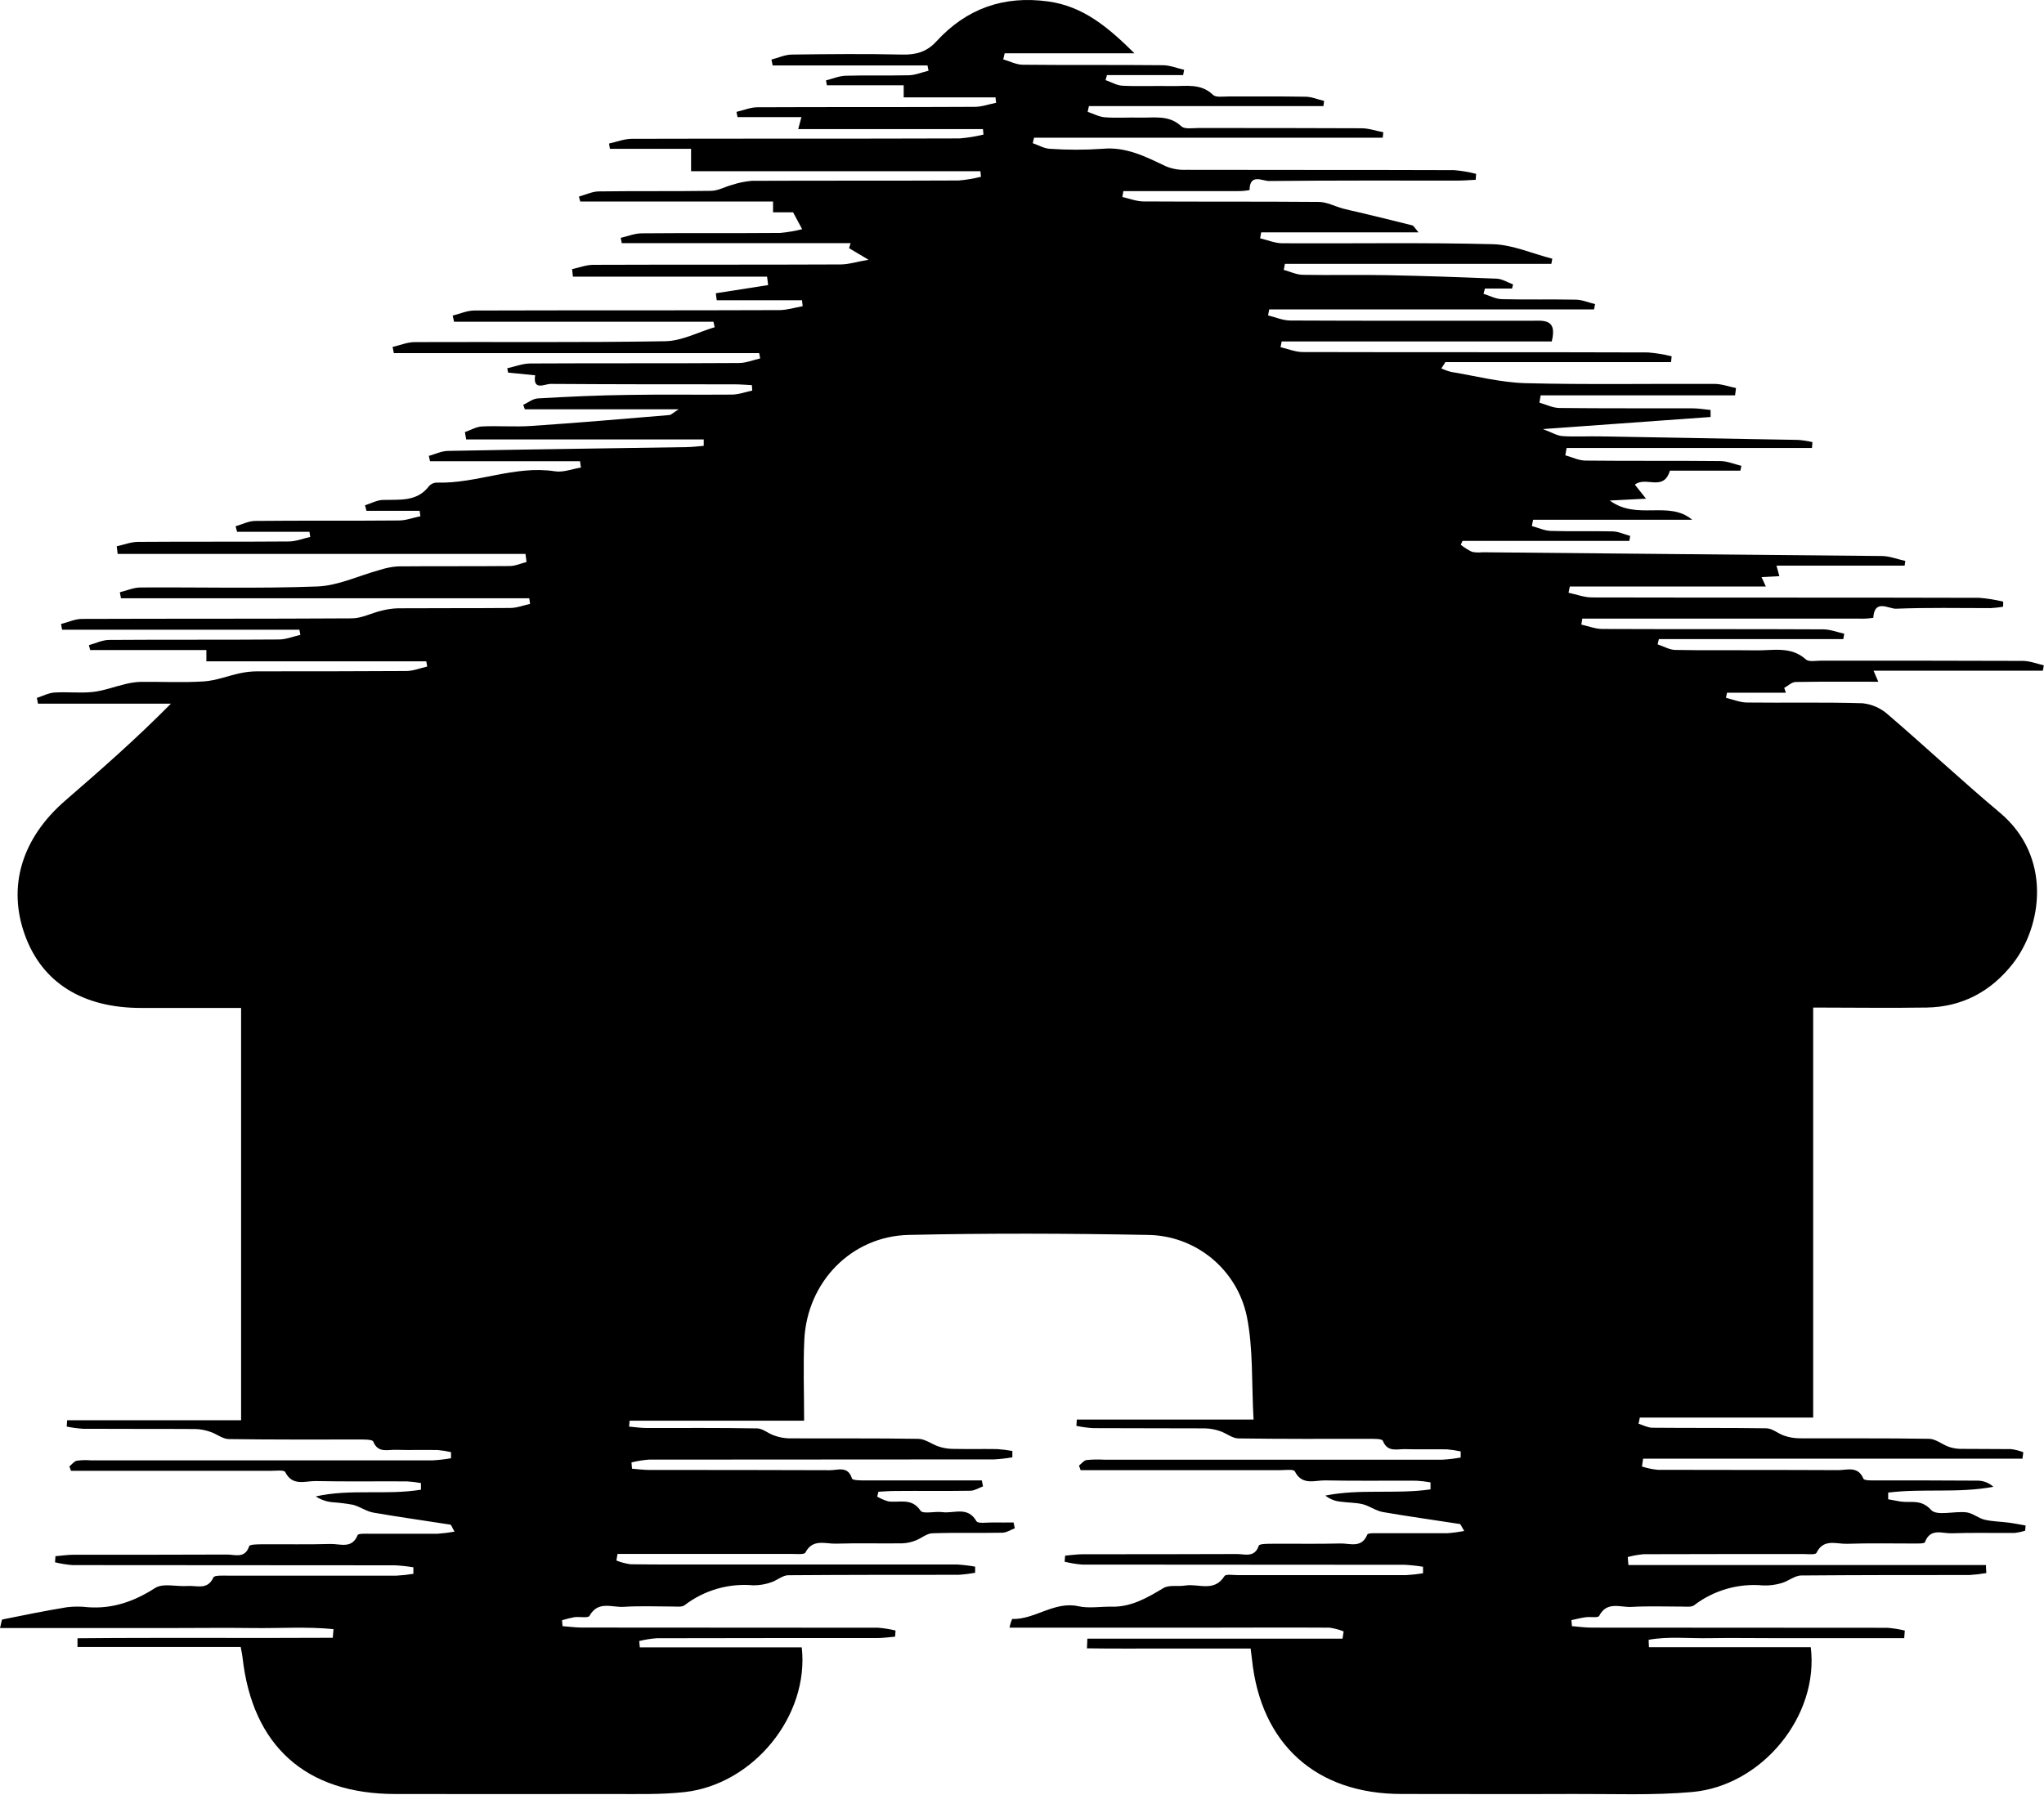
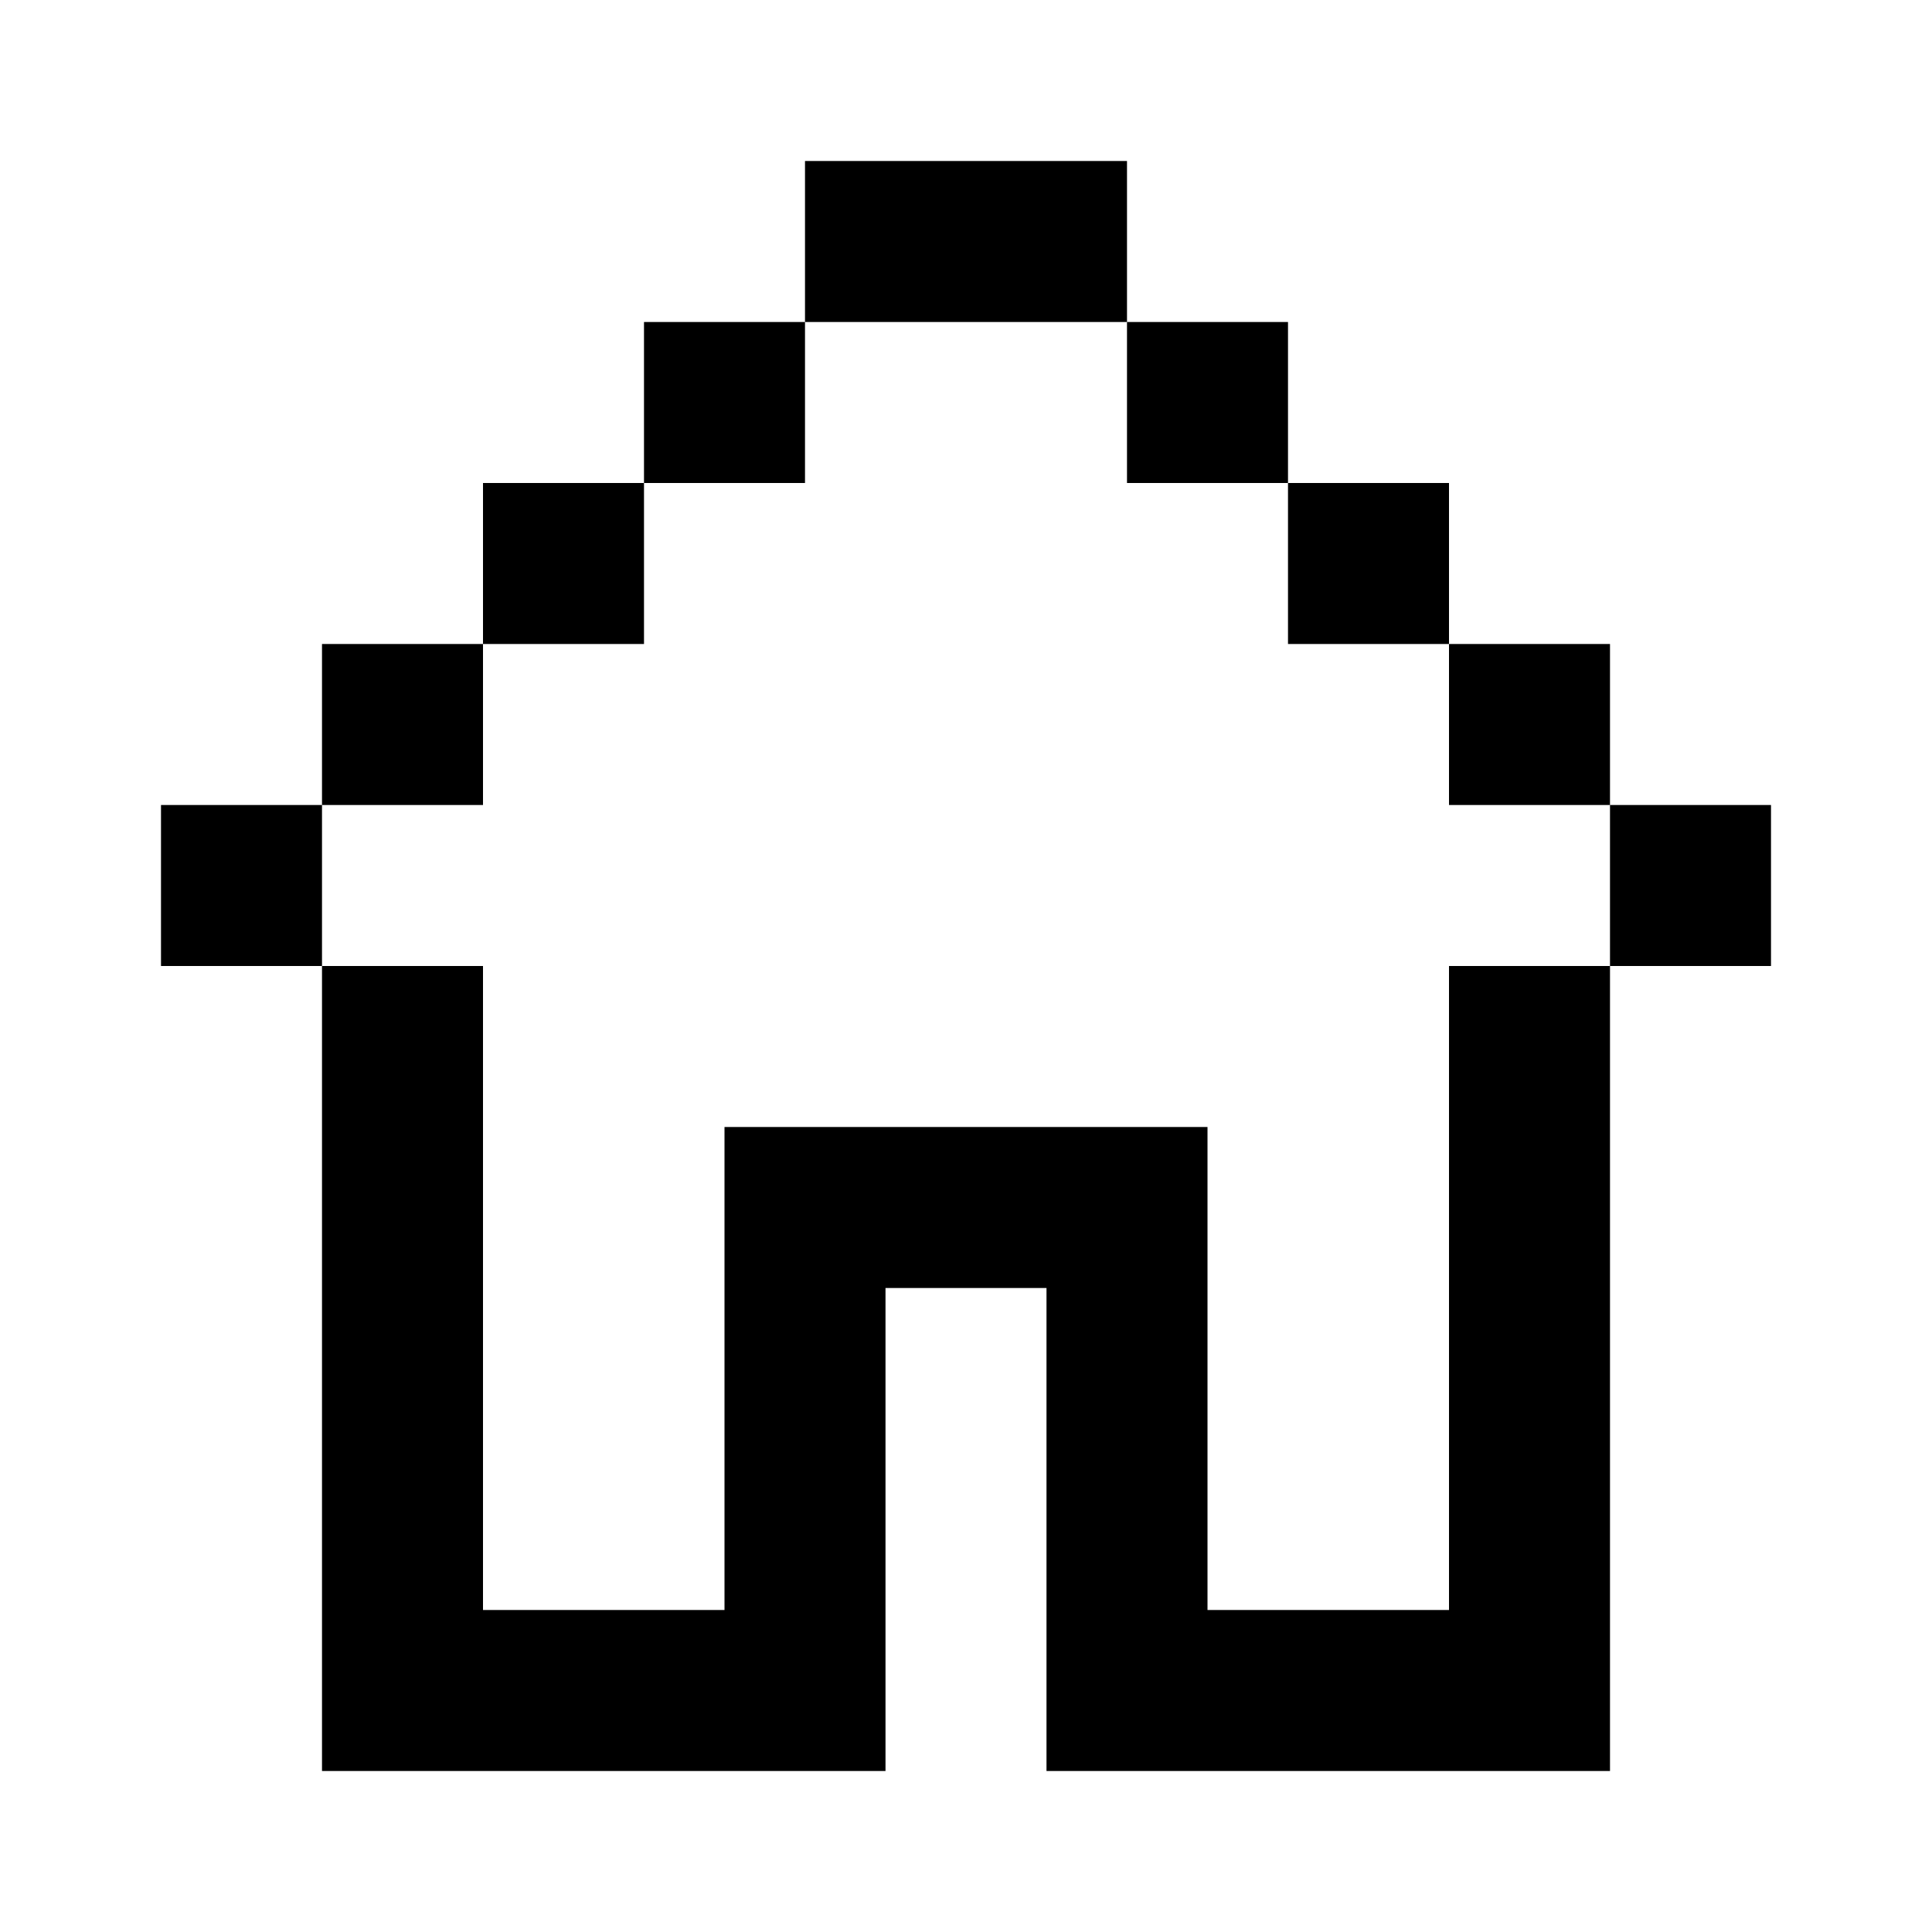
- <svg xmlns="http://www.w3.org/2000/svg" viewBox="0 0 583.12 512.11">
-   <g id="Layer_2" data-name="Layer 2">
-     <g id="Layer_1-2" data-name="Layer 1">
-       <path d="M95.14,464.88c-7.59-.75-15.29-.21-22.92-.31-8-.11-16,0-24,0H0c.37-1.34.44-2.4.71-2.45,6.11-1.25,12.23-2.47,18.38-3.49a25,25,0,0,1,6,0c7.08.51,13.19-1.65,19.17-5.49,2.28-1.46,6.17-.33,9.32-.57,2.57-.19,5.64,1.25,7.3-2.44.3-.67,2.76-.5,4.23-.51,16,0,32,0,48,0a44.07,44.07,0,0,0,4.82-.52v-1.86a46.19,46.19,0,0,0-5.23-.57q-46-.06-92-.06a30.72,30.72,0,0,1-5-.8l.12-1.74c1.67-.14,3.34-.4,5-.41,14.67,0,29.34,0,44-.06,2.23,0,5.09,1.22,6.26-2.38.17-.54,2.44-.54,3.74-.55,6.5-.05,13,.1,19.5-.09,2.69-.07,6.08,1.5,7.71-2.52.2-.5,2.17-.39,3.32-.4,6.5,0,13,0,19.5,0a43.73,43.73,0,0,0,4.82-.6c-.74-1.25-.93-2-1.23-2-7.3-1.16-14.64-2.16-21.92-3.43-2-.35-3.79-1.69-5.77-2.22a50,50,0,0,0-5.77-.73,10.3,10.3,0,0,1-4.89-1.67c9.94-2.23,20.14-.29,30-1.92v-1.89a32,32,0,0,0-4-.48c-8.67-.05-17.34.09-26-.09-3-.06-6.63,1.59-8.72-2.57-.33-.67-2.81-.35-4.3-.35q-25.76,0-51.5,0H20.25l-.45-1.27c.7-.57,1.34-1.45,2.13-1.62a18.84,18.84,0,0,1,4-.1q48.75,0,97.5,0a44.24,44.24,0,0,0,5.24-.6v-1.75a28.2,28.2,0,0,0-3.83-.6c-4-.07-8,.06-12-.06-2.29-.07-5,1-6.36-2.35-.26-.65-2.73-.59-4.18-.59-12.33,0-24.66.06-37-.12-1.77,0-3.49-1.48-5.3-2.07a14,14,0,0,0-4.23-.8c-10.66-.07-21.33,0-32-.07a35,35,0,0,1-4.74-.63l.12-1.81H68.78V287.62H40.22c-16.65,0-28.16-7.21-33.08-20.71C2.06,253,6.19,239.22,18.62,228.45c10.18-8.82,20.32-17.7,30.13-27.65H10.84l-.32-1.65c1.67-.53,3.31-1.42,5-1.53,3.65-.24,7.36.23,11-.17,3.15-.35,6.19-1.54,9.3-2.26a20.38,20.38,0,0,1,4.38-.62c6-.06,12,.26,18-.13,3.46-.23,6.84-1.6,10.28-2.33a23.8,23.8,0,0,1,4.9-.54c14.17,0,28.34,0,42.5-.09,2,0,4-.83,6-1.28l-.27-1.49H58.88v-3.22H25.73l-.37-1.39c1.9-.52,3.81-1.47,5.72-1.49,16.16-.12,32.33,0,48.5-.13,2,0,4.07-.86,6.11-1.32l-.27-1.46H17.72l-.31-1.64c2-.5,4-1.44,5.95-1.45,25.66-.1,51.33,0,77-.16,2.78,0,5.54-1.48,8.33-2.15a21.62,21.62,0,0,1,4.85-.72c10.66-.07,21.33,0,32-.09,1.9,0,3.79-.76,5.68-1.16l-.23-1.61H34.51L34.19,169c2-.48,3.93-1.35,5.9-1.36,16.83-.11,33.68.35,50.49-.29,5.93-.23,11.74-3.07,17.62-4.67a21.79,21.79,0,0,1,5.23-1.06c10.67-.09,21.33,0,32-.1,1.6,0,3.19-.76,4.78-1.16l-.3-2.3H33.57l-.27-2.17c2-.44,4-1.24,6.06-1.26,14.34-.11,28.67,0,43-.12,2.06,0,4.1-.84,6.15-1.3l-.23-1.46H67.63l-.42-1.58c1.86-.53,3.71-1.51,5.58-1.52,13.66-.14,27.33,0,41-.13,2.06,0,4.1-.8,6.15-1.22l-.23-1.53H104.56l-.43-1.58c1.71-.54,3.4-1.49,5.12-1.53,4.81-.14,9.75.6,13.19-4a3,3,0,0,1,2.21-.95c11.36.35,22.15-5,33.69-3.22,2.35.37,4.92-.68,7.39-1.07l-.26-1.8H122.68l-.34-1.53c1.81-.49,3.61-1.39,5.43-1.42,22.62-.43,45.25-.72,67.87-1.08,1.71,0,3.42-.24,5.12-.37l0-1.82H133l-.37-2.09c1.62-.56,3.22-1.54,4.87-1.62,4.65-.23,9.34.18,14-.14,13.15-.89,26.28-2,39.41-3.11.54,0,1-.6,2.71-1.64H149.73l-.45-1.28c1.37-.64,2.72-1.74,4.13-1.83,8.61-.49,17.24-.9,25.86-1,9.83-.17,19.67,0,29.5-.09,1.95,0,3.89-.75,5.83-1.15,0-.52-.08-1-.11-1.55-1.68-.08-3.35-.23-5-.23-17.5,0-35,0-52.5-.12-1.47,0-5.06,2.09-4.32-2.46l-7.71-.76-.25-1.25c2.2-.47,4.39-1.35,6.58-1.36,19.84-.11,39.67,0,59.5-.13,2,0,4.05-.85,6.08-1.31l-.29-1.52H112.36L112,99c2.11-.48,4.21-1.37,6.32-1.38,23.84-.1,47.67.16,71.5-.25,4.71-.08,9.38-2.6,14.07-4l-.36-1.57h-74l-.38-1.74c2-.51,4.09-1.44,6.13-1.45,29-.1,58,0,87-.12,2.24,0,4.47-.72,6.71-1.11l-.19-1.7H204.47c-.09-.66-.17-1.31-.26-2l14.93-2.33-.31-2.4H163.45l-.24-2.15c2-.43,4-1.22,6.07-1.23,23.49-.09,47,0,70.49-.11,2.3,0,4.59-.75,8-1.34l-5.54-3.3c.15-.48.29-1,.43-1.44H177.38l-.3-1.51c2-.45,4-1.28,6-1.29,13.17-.12,26.33,0,39.5-.11a40.25,40.25,0,0,0,6.26-1.07l-2.58-4.81h-5.72V57.51h-55l-.39-1.41c1.89-.52,3.78-1.46,5.68-1.48,10.66-.15,21.33,0,32-.16,2,0,4-1.18,6-1.7a24.28,24.28,0,0,1,5.69-1.16c19.67-.09,39.33,0,59-.1a38.85,38.85,0,0,0,6.34-1.06c-.05-.53-.11-1-.16-1.58H197.15v-6.4H174l-.25-1.5c2.17-.47,4.35-1.35,6.52-1.35,31.17-.09,62.33,0,93.5-.11a43.18,43.18,0,0,0,6.8-1.1l-.15-1.57h-52.7l.91-3.41H210.41l-.31-1.49c2-.46,4-1.31,5.93-1.32,20.67-.1,41.34,0,62-.12,2.05,0,4.09-.75,6.14-1.16L284,27.79H257.81V24.34H235.9l-.26-1.4c1.88-.47,3.75-1.28,5.63-1.33,6-.17,12,0,18-.13,1.89-.05,3.75-.85,5.63-1.3l-.3-1.5H220.43L220.08,17c1.93-.5,3.86-1.4,5.8-1.43,10.5-.14,21-.24,31.49,0,4,.1,7.05-.79,9.74-3.73C275.7,2.46,286.27-1.33,299,.41c10.11,1.38,17.19,7.44,24.65,14.8H286.62l-.42,1.73c1.85.53,3.69,1.51,5.54,1.53,13.33.14,26.67,0,40,.14,2,0,4.05.85,6.07,1.31l-.28,1.51H315.8l-.4,1.43c1.61.56,3.2,1.53,4.84,1.6,4.66.23,9.33,0,14,.1,4.07.08,8.3-.88,11.82,2.51.83.8,2.87.45,4.36.46,7.33,0,14.67-.06,22,.07,1.78,0,3.55.79,5.33,1.2l-.2,1.48H310.65l-.36,1.63c1.64.54,3.24,1.43,4.91,1.56,3.31.25,6.66,0,10,.09,4.07.1,8.27-.85,11.83,2.49.94.88,3.19.48,4.84.48,15.5,0,31,0,46.5.07,2.1,0,4.18.74,6.27,1.14l-.18,1.56H295c-.12.52-.24,1-.37,1.56,1.63.56,3.24,1.53,4.88,1.6a108.68,108.68,0,0,0,15,0c6.8-.64,12.35,2.27,18.11,5a13.6,13.6,0,0,0,5.73,1c25.5.07,51,0,76.5.09a37.92,37.92,0,0,1,6.26,1.06L421,51.3c-1.68.08-3.35.23-5,.23-18,0-36-.06-54,.12-1.84,0-5.51-2.23-5.51,2.58a16.56,16.56,0,0,1-3.28.3q-14,0-28,0h-4.74l-.28,1.69c2,.44,4,1.24,6,1.26,16.66.1,33.33,0,50,.14,2.31,0,4.61,1.26,6.92,1.89,1.41.38,2.84.68,4.25,1,5.17,1.25,10.35,2.47,15.5,3.79.49.12.82.88,1.82,2H359.8l-.31,1.7c2.12.5,4.23,1.41,6.36,1.42,20,.11,40-.25,60,.26,5.69.15,11.32,2.7,17,4.15l-.28,1.46h-76c-.12.57-.23,1.14-.34,1.72,1.8.49,3.59,1.37,5.4,1.41,8,.15,16-.06,24,.1,10.46.2,20.91.57,31.36,1,1.58.07,3.11,1.07,4.66,1.64-.1.39-.19.79-.29,1.18h-7.74l-.4,1.5c1.74.53,3.48,1.49,5.23,1.53,7,.18,14,0,21,.14,1.88,0,3.74.82,5.6,1.27l-.3,1.52H362.09L361.76,90c2.1.51,4.19,1.45,6.28,1.46,21.67.11,43.34.06,65,.07,1,0,2,0,3,0,3.67.1,8.41-1.14,6.65,5.91H365.64l-.32,1.63c2.12.49,4.24,1.39,6.36,1.39,32.84.09,65.67,0,98.5.11a42.4,42.4,0,0,1,6.72,1.1l-.18,1.66H412.35l-1.16,1.8a15.76,15.76,0,0,0,2.8,1c7,1.16,14.06,3,21.13,3.21,18,.46,36,.12,54,.21,2.05,0,4.09.77,6.13,1.18-.09.69-.17,1.38-.26,2.08H439.53l-.36,2.09c1.9.53,3.79,1.5,5.69,1.52,12.66.14,25.33.06,38,.1,1.71,0,3.43.31,5.14.47l0,2-47.85,3.45c2.47.91,4,1.87,5.54,2,3.65.25,7.33,0,11,.09q28.18.48,56.37,1a28.88,28.88,0,0,1,4,.63c-.05.56-.09,1.12-.14,1.68h-70l-.36,2.09c1.9.52,3.81,1.48,5.72,1.5,12.83.14,25.67,0,38.5.14,2,0,4,.88,6,1.36l-.27,1.37H476.4c-1.8,6.09-6.92,1.49-10,4l3.18,4-10.34.53c7.81,5.77,16.81-.15,23.52,5.49H437.37l-.36,1.79c1.81.48,3.6,1.33,5.41,1.39,5.83.18,11.67,0,17.5.13,1.73,0,3.43.84,5.15,1.3-.08.47-.17.94-.25,1.42H417.23l-.5,1.11a17.64,17.64,0,0,0,3.18,2,9.12,9.12,0,0,0,3,.13q56.94.51,113.87,1.07c2.26,0,4.52.92,6.78,1.41l-.2,1.34H506.8c.34,1.27.56,2.08.83,3l-5.09.27,1.23,2.69H447.84l-.36,1.77c2.23.47,4.45,1.34,6.67,1.34,36.84.09,73.67,0,110.5.11a43.52,43.52,0,0,1,6.83,1.09c0,.49,0,1-.05,1.46a32.38,32.38,0,0,1-3.52.39c-9,0-18-.19-27,.17-2,.09-6.18-2.91-6.49,2.59a19.3,19.3,0,0,1-3.79.24q-37,0-74,0H451.4l-.27,1.7c2,.44,4,1.24,6,1.25,21,.09,42,0,63,.11,2,0,4,.81,6,1.24l-.27,1.54H473.25c-.12.5-.24,1-.35,1.5,1.67.55,3.34,1.55,5,1.59,7.66.17,15.34,0,23,.12,4.85.1,10-1.28,14.29,2.59.87.78,2.89.35,4.38.35,19.17,0,38.34,0,57.5.07,2,0,4,.82,6,1.26l-.28,1.54h-48.3l1.36,3.15c-8,0-15.8-.07-23.57.07-1.1,0-2.18,1.1-3.27,1.68.15.46.31.92.47,1.38h-16.8l-.29,1.46c2,.47,4,1.32,6,1.34,11,.13,22-.13,33,.21a12.88,12.88,0,0,1,7.2,3.2c10.74,9.22,21.09,18.92,31.92,28,15,12.58,12.11,32.45,3.65,43.19-6.22,7.89-14.41,12.28-24.53,12.44-10.66.17-21.32,0-32.36,0v117H467.82c-.13.58-.25,1.17-.37,1.76,1.31.4,2.62,1.13,3.94,1.14,10.83.1,21.66,0,32.49.16,1.73,0,3.38,1.53,5.15,2.12a13.9,13.9,0,0,0,4.28.74c12.34.06,24.67-.07,37,.14,1.87,0,3.68,1.57,5.58,2.26a10.61,10.61,0,0,0,3.35.61c4.83.06,9.66,0,14.5.07a15.36,15.36,0,0,1,3.48.89c-.08.61-.16,1.22-.25,1.84H468.75l-.33,2.24a21.82,21.82,0,0,0,4.51.94c17.16.07,34.33,0,51.49.09,2.53,0,5.63-1.27,7.18,2.44.25.59,2.45.49,3.75.49,9.66,0,19.33,0,29,.07a6.72,6.72,0,0,1,4.32,1.75c-10,1.9-20.15.42-30,1.66v1.91c1.15.21,2.3.44,3.46.63,3,.47,5.87-.8,8.79,2.42,1.61,1.78,6.66.26,10.1.68,1.78.22,3.38,1.67,5.17,2.1,2.2.52,4.51.52,6.76.82,1.65.21,3.28.55,4.92.83l-.12,1.47a14.83,14.83,0,0,1-3,.65c-6,.06-12-.12-18,.1-2.63.1-6.06-1.61-7.59,2.53-.18.48-2.16.38-3.31.39-6.33,0-12.67-.13-19,.08-3,.09-6.62-1.57-8.64,2.59-.29.6-2.5.33-3.82.33-15.17,0-30.34,0-45.5.05a26.5,26.5,0,0,0-4.52.81c.06.76.13,1.52.19,2.28h102c0,.76.07,1.52.11,2.29a43,43,0,0,1-4.77.56c-16,0-32,0-48,.13-1.88,0-3.7,1.63-5.64,2.17a16,16,0,0,1-5.31.67,28.07,28.07,0,0,0-19.64,5.66c-.78.59-2.25.37-3.4.38-4.84,0-9.68-.19-14.5.09-3.14.18-7-1.73-9.2,2.58-.31.61-2.51.18-3.82.36s-2.73.55-4.09.83l.15,1.72c1.82.15,3.64.41,5.46.42q42.26,0,84.5.05a31.41,31.41,0,0,1,5,.79l-.17,2.17H506.3c-6.17,0-12.34-.1-18.5,0-5.82.13-11.73-.57-17.46.46,0,.71.05,1.41.08,2.12h46.16c2.42,19.6-13.89,39.55-33.84,41.32-11.23,1-22.61.51-33.92.56-16.33.07-32.67,0-49,0-24.36,0-40.13-14.24-42.65-38.41-.08-.81-.2-1.63-.39-3.1H332.94c-7.61,0-15.24.06-22.85-.05l.12-2.76H383c.11-.69.21-1.38.32-2.07a17.09,17.09,0,0,0-4.08-1.07c-12-.08-24,0-36,0H288a11.77,11.77,0,0,1,.75-2.47c6.56.18,12-5.16,18.92-3.64,3,.67,6.31.06,9.47.13,5.61.11,10.12-2.53,14.74-5.3,1.64-1,4.16-.4,6.25-.74,3.75-.62,8.24,2,11.18-2.68.4-.65,2.52-.28,3.85-.29,16,0,32,0,48,0a43.93,43.93,0,0,0,4.81-.53c0-.62,0-1.24,0-1.86a49.22,49.22,0,0,0-5.25-.56q-46-.06-92-.06a30.78,30.78,0,0,1-5-.82l.15-1.73c1.68-.14,3.35-.39,5-.4,14.67,0,29.33,0,44-.06,2.24,0,5.06,1.14,6.25-2.39.18-.55,2.45-.53,3.75-.54,6.5-.05,13,.09,19.5-.08,2.69-.08,6.07,1.47,7.7-2.54.21-.5,2.18-.38,3.33-.39,6.5,0,13,0,19.5,0a42.77,42.77,0,0,0,4.82-.63c-.78-1.25-1-1.95-1.28-2-7.3-1.15-14.64-2.14-21.93-3.41-2-.35-3.77-1.74-5.75-2.23s-4.2-.43-6.29-.73a8.18,8.18,0,0,1-4.37-1.74c10-2,20.14-.33,30-1.77l0-2a33.81,33.81,0,0,0-4-.47c-8.66-.05-17.33.09-26-.09-3-.06-6.63,1.56-8.71-2.59-.34-.67-2.82-.33-4.31-.33q-25.76,0-51.5,0h-5.3c-.16-.43-.31-.87-.46-1.3.71-.56,1.37-1.47,2.15-1.59a31.89,31.89,0,0,1,5-.1q48.24,0,96.5,0a42.75,42.75,0,0,0,5.24-.62l0-1.74a29.86,29.86,0,0,0-3.85-.59c-4-.07-8,.06-12-.06-2.3-.07-5,1-6.35-2.37-.26-.65-2.73-.57-4.19-.57-12.33,0-24.67.06-37-.12-1.76,0-3.48-1.5-5.28-2.09a14.36,14.36,0,0,0-4.24-.78c-10.66-.06-21.33,0-32-.07a33.42,33.42,0,0,1-4.72-.64l.12-1.81h50.42c-.6-10.48-.05-20.23-1.94-29.5a29.21,29.21,0,0,0-28.42-23.18c-22.66-.43-45.34-.51-68,0-16.41.37-29,13.45-29.8,29.91-.35,7.27-.06,14.57-.06,23.1-17.07,0-33.42,0-49.78,0,0,0-.06.61-.15,1.69,1.64.14,3.31.39,5,.4,10.5,0,21-.08,31.5.11,1.62,0,3.17,1.46,4.82,2a13.46,13.46,0,0,0,4.17.84c12.33.06,24.67-.06,37,.14,1.93,0,3.81,1.51,5.77,2.17a12.67,12.67,0,0,0,3.75.69c4.34.09,8.67,0,13,.06a39.7,39.7,0,0,1,4.33.54l0,1.81a44.15,44.15,0,0,1-5.22.6q-49.26,0-98.5.06a30.08,30.08,0,0,0-4.94.8l.15,1.79c1.67.13,3.34.36,5,.36,17.17,0,34.34,0,51.5.07,2.21,0,5.12-1.31,6.25,2.37.16.53,2.44.55,3.74.55,9.5,0,19,0,28.5,0h4.8l.35,1.69c-1.19.44-2.38,1.23-3.57,1.25-7.17.12-14.34,0-21.5.07-1.59,0-3.18.14-4.76.21l-.36,1.4a14.05,14.05,0,0,0,3.11,1.34c3.16.51,6.69-1.17,9.25,2.67.7,1.05,4.11.12,6.24.42,3.29.45,7.22-1.78,9.71,2.58.44.78,3.13.32,4.78.36,1.94.05,3.87,0,5.81,0l.36,1.67c-1.19.44-2.37,1.24-3.56,1.26-6.67.13-13.34-.07-20,.16-1.6.06-3.13,1.46-4.75,2.06a11.62,11.62,0,0,1-3.75.81c-6.33.08-12.67-.1-19,.09-3,.09-6.6-1.5-8.69,2.55-.33.62-2.5.38-3.81.38q-22.24,0-44.5,0h-5.28l-.32,1.88a16.52,16.52,0,0,0,4.08,1.07c8,.11,16,.06,24,.06q34.5,0,69,0a47.39,47.39,0,0,1,5.26.62c0,.58,0,1.16,0,1.74a38.91,38.91,0,0,1-4.79.59c-16.16,0-32.33,0-48.5.12-1.62,0-3.18,1.46-4.85,2a15,15,0,0,1-5.17.88,28,28,0,0,0-19.58,5.68c-.78.59-2.26.36-3.41.37-4.67,0-9.35-.21-14,.09-3.3.21-7.28-1.83-9.72,2.58-.38.7-2.83.17-4.31.37a36.15,36.15,0,0,0-3.52.87l.15,1.69c1.83.14,3.66.4,5.49.4q42.26,0,84.5.05a30.43,30.43,0,0,1,5,.8l-.12,1.75c-1.67.14-3.35.39-5,.4-21,0-42,0-63,.05a30.81,30.81,0,0,0-5,.79l.17,1.81h46.2c2.18,19.55-13.81,39.11-33.43,41.3-6.92.77-14,.53-21,.55-20.49.06-41,0-61.48,0-25.54,0-40.83-13.68-43.63-39-.07-.65-.22-1.29-.52-2.95H22.11v-2.49c24.27-.23,48.56,0,72.83-.14Z" />
-     </g>
-   </g>
+ <svg xmlns="http://www.w3.org/2000/svg" width="24" height="24" viewBox="0 0 24 24" fill="none">
+   <path fill-rule="evenodd" clip-rule="evenodd" d="M14 2H10V4H8V6H6V8H4V10H2V12H4V22H11V16H13V22H20V12H22V10H20V8H18V6H16V4H14V2ZM14 4V6H16V8H18V10H20V12H18V20H15V14H9V20H6V12H4V10H6V8H8V6H10V4H14Z" fill="black" />
</svg>
